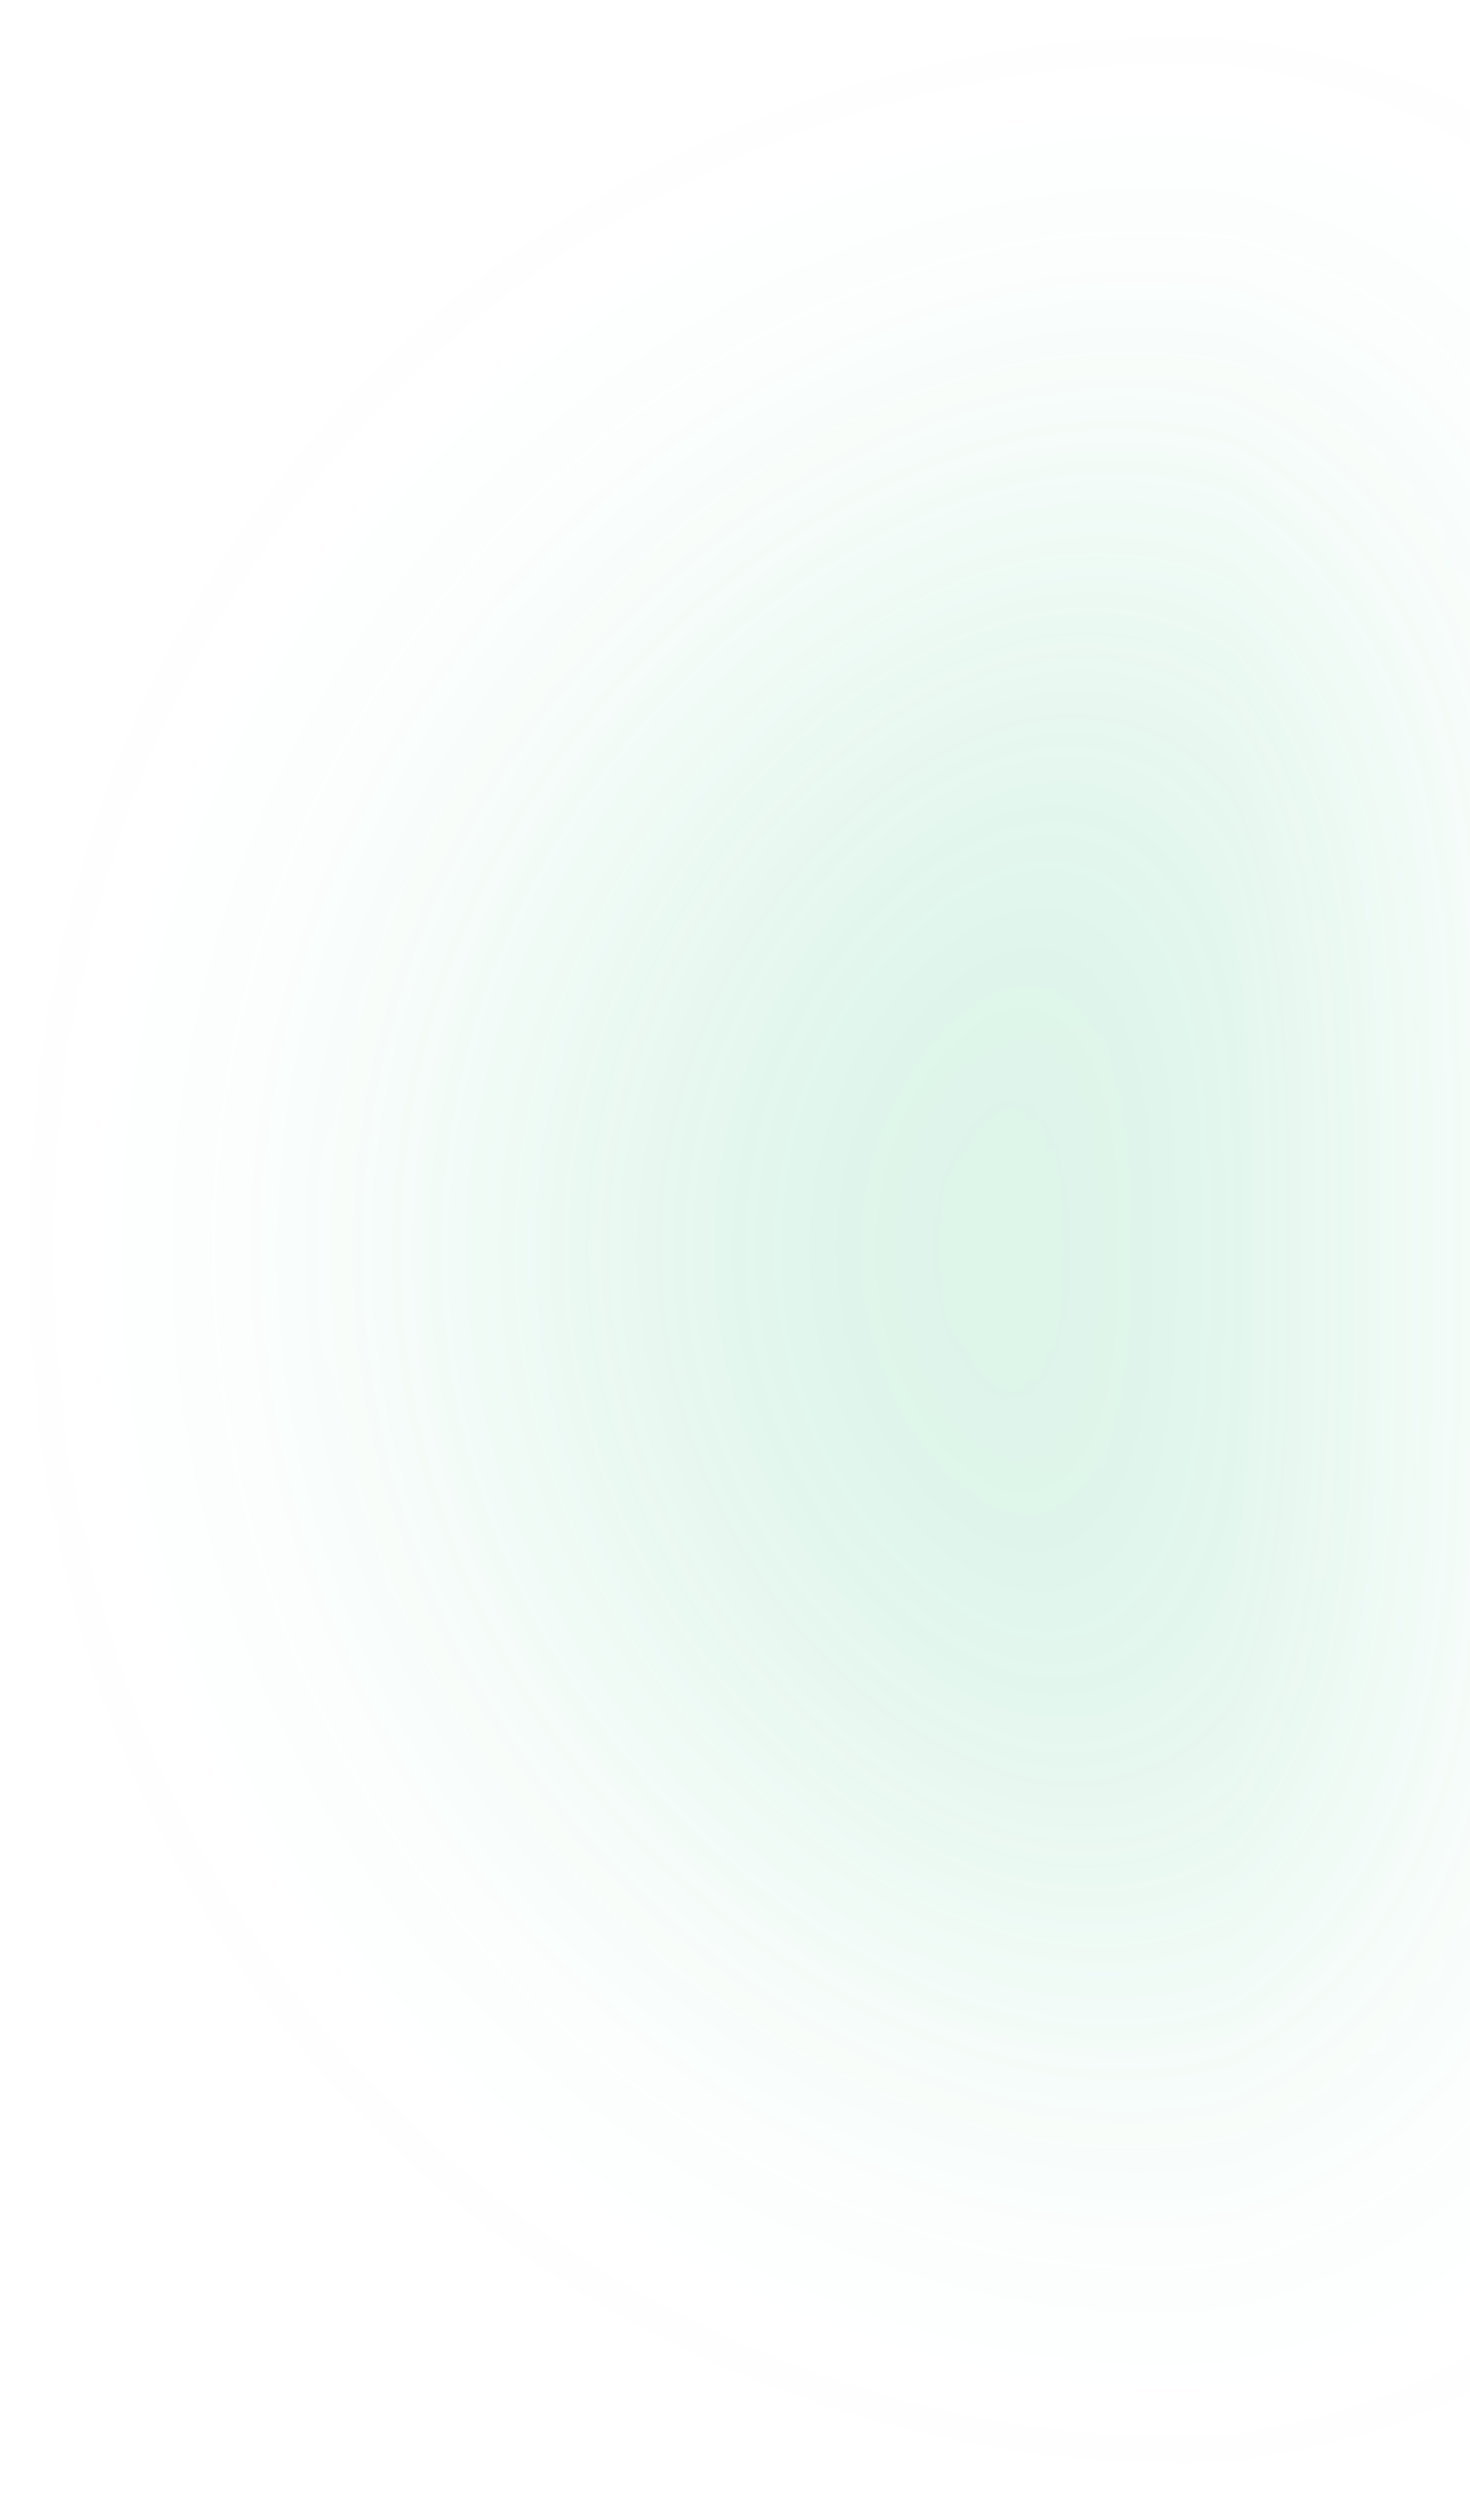
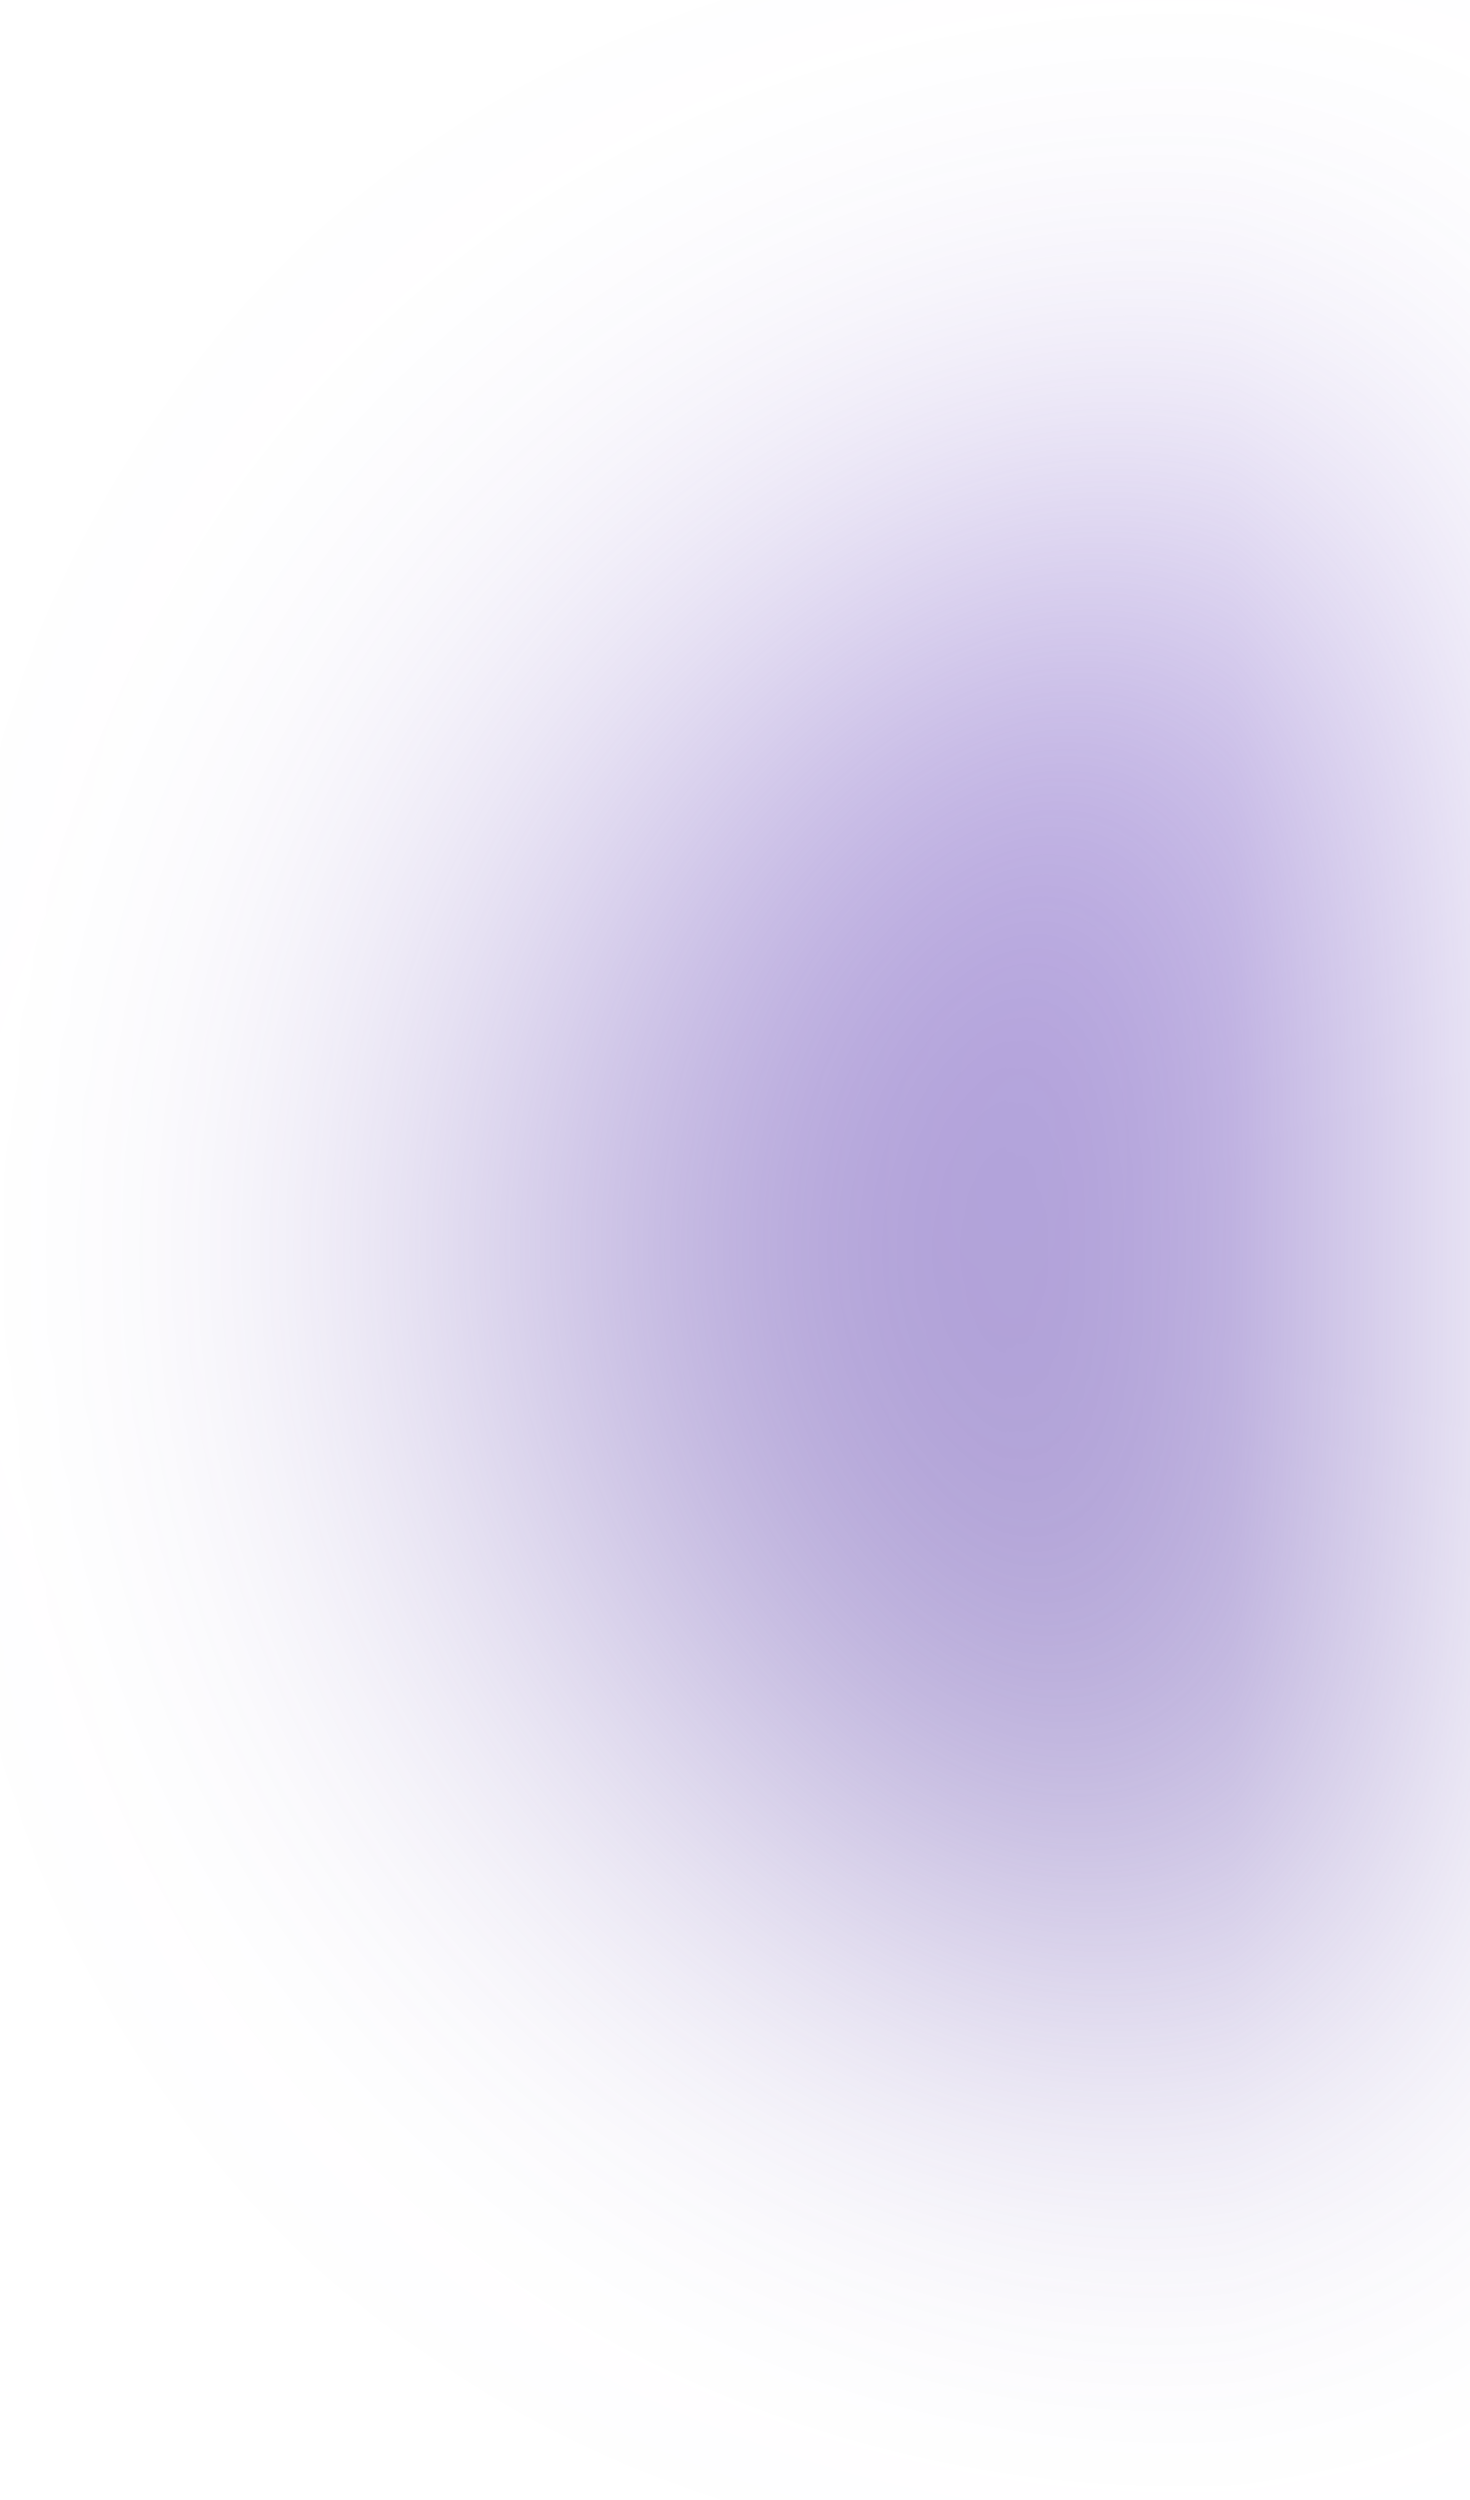
<svg xmlns="http://www.w3.org/2000/svg" width="655" height="1114" viewBox="0 0 655 1114" fill="none">
-   <g opacity="0.15" filter="url(#filter0_f_1_12800)">
-     <circle cx="557" cy="557" r="333" fill="#12B76A" />
+   <g opacity="0.5" filter="url(#filter0_f_73_51923)">
+     <circle cx="557" cy="557" r="333" fill="url(#paint0_linear_73_51923)" />
  </g>
  <defs>
-     <filter id="filter0_f_1_12800" x="0" y="0" width="1114" height="1114" filterUnits="userSpaceOnUse" color-interpolation-filters="sRGB">
+     <filter id="filter0_f_73_51923" x="0" y="0" width="1114" height="1114" filterUnits="userSpaceOnUse" color-interpolation-filters="sRGB">
      <feFlood flood-opacity="0" result="BackgroundImageFix" />
      <feBlend mode="normal" in="SourceGraphic" in2="BackgroundImageFix" result="shape" />
-       <feGaussianBlur stdDeviation="112" result="effect1_foregroundBlur_1_12800" />
+       <feGaussianBlur stdDeviation="112" result="effect1_foregroundBlur_73_51923" />
    </filter>
+     <linearGradient id="paint0_linear_73_51923" x1="390.5" y1="890" x2="723.5" y2="224" gradientUnits="userSpaceOnUse">
+       <stop stop-color="#53389E" />
+       <stop offset="1" stop-color="#6941C6" />
+     </linearGradient>
  </defs>
</svg>
